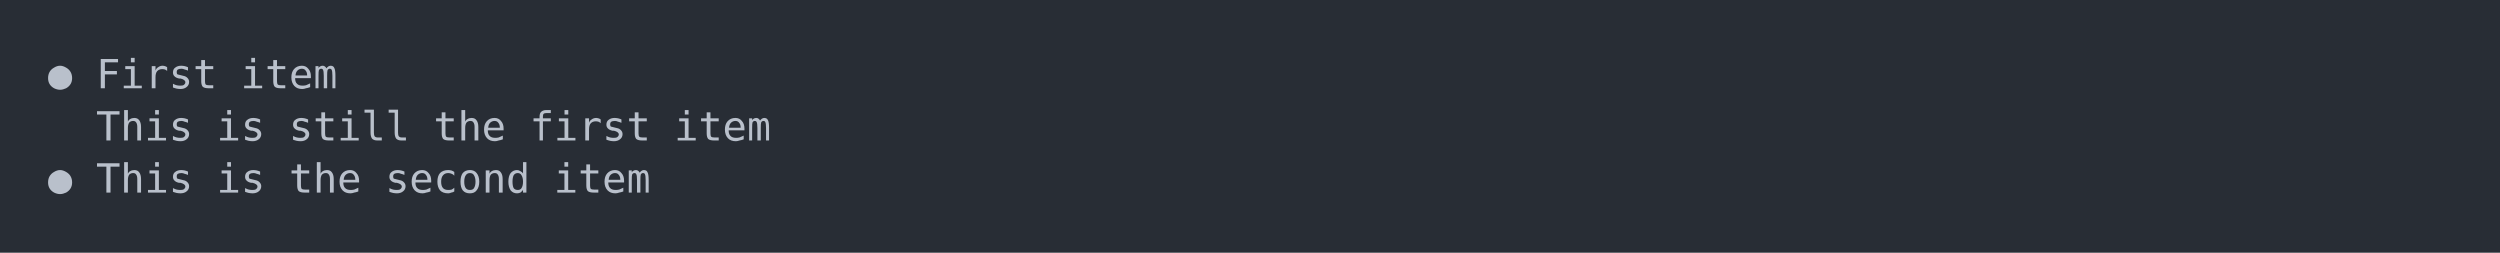
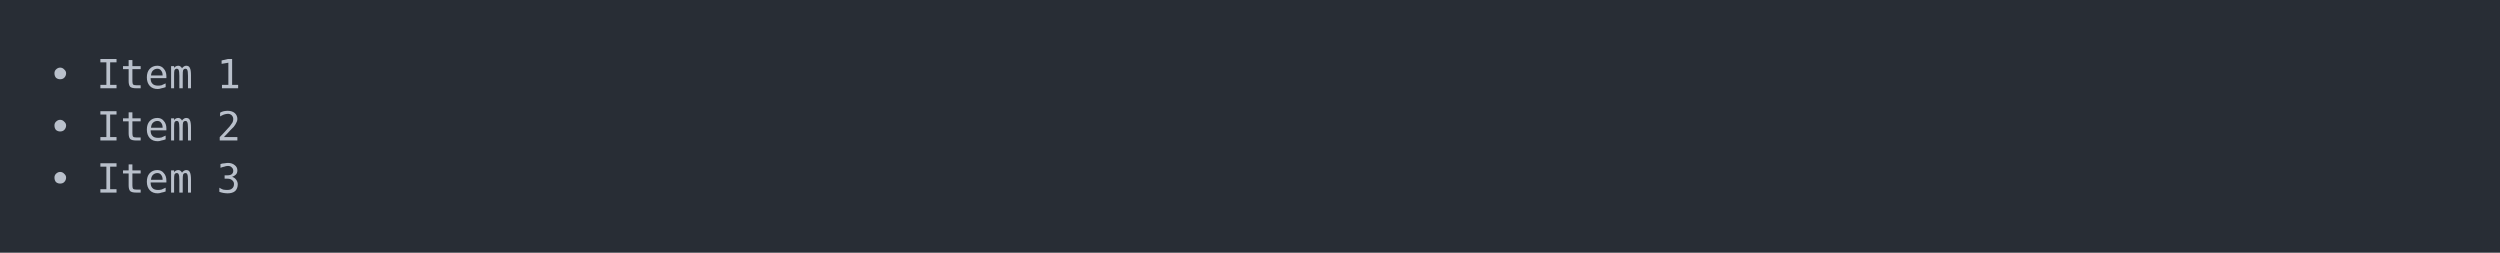
<svg xmlns="http://www.w3.org/2000/svg" xmlns:xlink="http://www.w3.org/1999/xlink" width="1040" height="105.13">
  <rect width="1040" height="105.13" rx="0" ry="0" class="a" />
  <svg height="65.13" viewBox="0 0 100 6.513" width="1000" x="20" y="20">
    <style>.a{fill:rgb(40,45,53)}.b{font-family:'Fira Code',Monaco,Consolas,Menlo,'Bitstream Vera Sans Mono','Powerline Symbols',monospace}.c{fill:transparent}.d{fill:rgb(185,192,203);white-space:pre}</style>
    <g font-family="'Fira Code',Monaco,Consolas,Menlo,'Bitstream Vera Sans Mono','Powerline Symbols',monospace" font-size="1.67" class="b">
      <defs>
        <symbol id="a">
          <rect height="4" width="100" x="0" y="0" class="c" />
        </symbol>
      </defs>
      <rect height="6.513" width="100" class="a" />
      <svg x="0" y="0" width="100">
        <svg x="0">
          <use xlink:href="#a" />
-           <text x="0" y="1.67" class="d">●</text>
-           <text x="2.004" y="1.67" class="d">First</text>
-           <text x="8.016" y="1.67" class="d">item</text>
-           <text x="2.004" y="3.841" class="d">This</text>
-           <text x="7.014" y="3.841" class="d">is</text>
-           <text x="10.02" y="3.841" class="d">still</text>
-           <text x="16.032" y="3.841" class="d">the</text>
-           <text x="20.04" y="3.841" class="d">first</text>
-           <text x="26.052" y="3.841" class="d">item</text>
-           <text x="0" y="6.012" class="d">●</text>
-           <text x="2.004" y="6.012" class="d">This</text>
-           <text x="7.014" y="6.012" class="d">is</text>
-           <text x="10.02" y="6.012" class="d">the</text>
-           <text x="14.028" y="6.012" class="d">second</text>
-           <text x="21.042" y="6.012" class="d">item</text>
+           <text x="0" y="1.67" class="d">•</text>
+           <text x="2.004" y="1.67" class="d">Item</text>
+           <text x="7.014" y="1.67" class="d">1</text>
+           <text x="0" y="3.841" class="d">•</text>
+           <text x="2.004" y="3.841" class="d">Item</text>
+           <text x="7.014" y="3.841" class="d">2</text>
+           <text x="0" y="6.012" class="d">•</text>
+           <text x="2.004" y="6.012" class="d">Item</text>
+           <text x="7.014" y="6.012" class="d">3</text>
        </svg>
      </svg>
    </g>
  </svg>
</svg>
